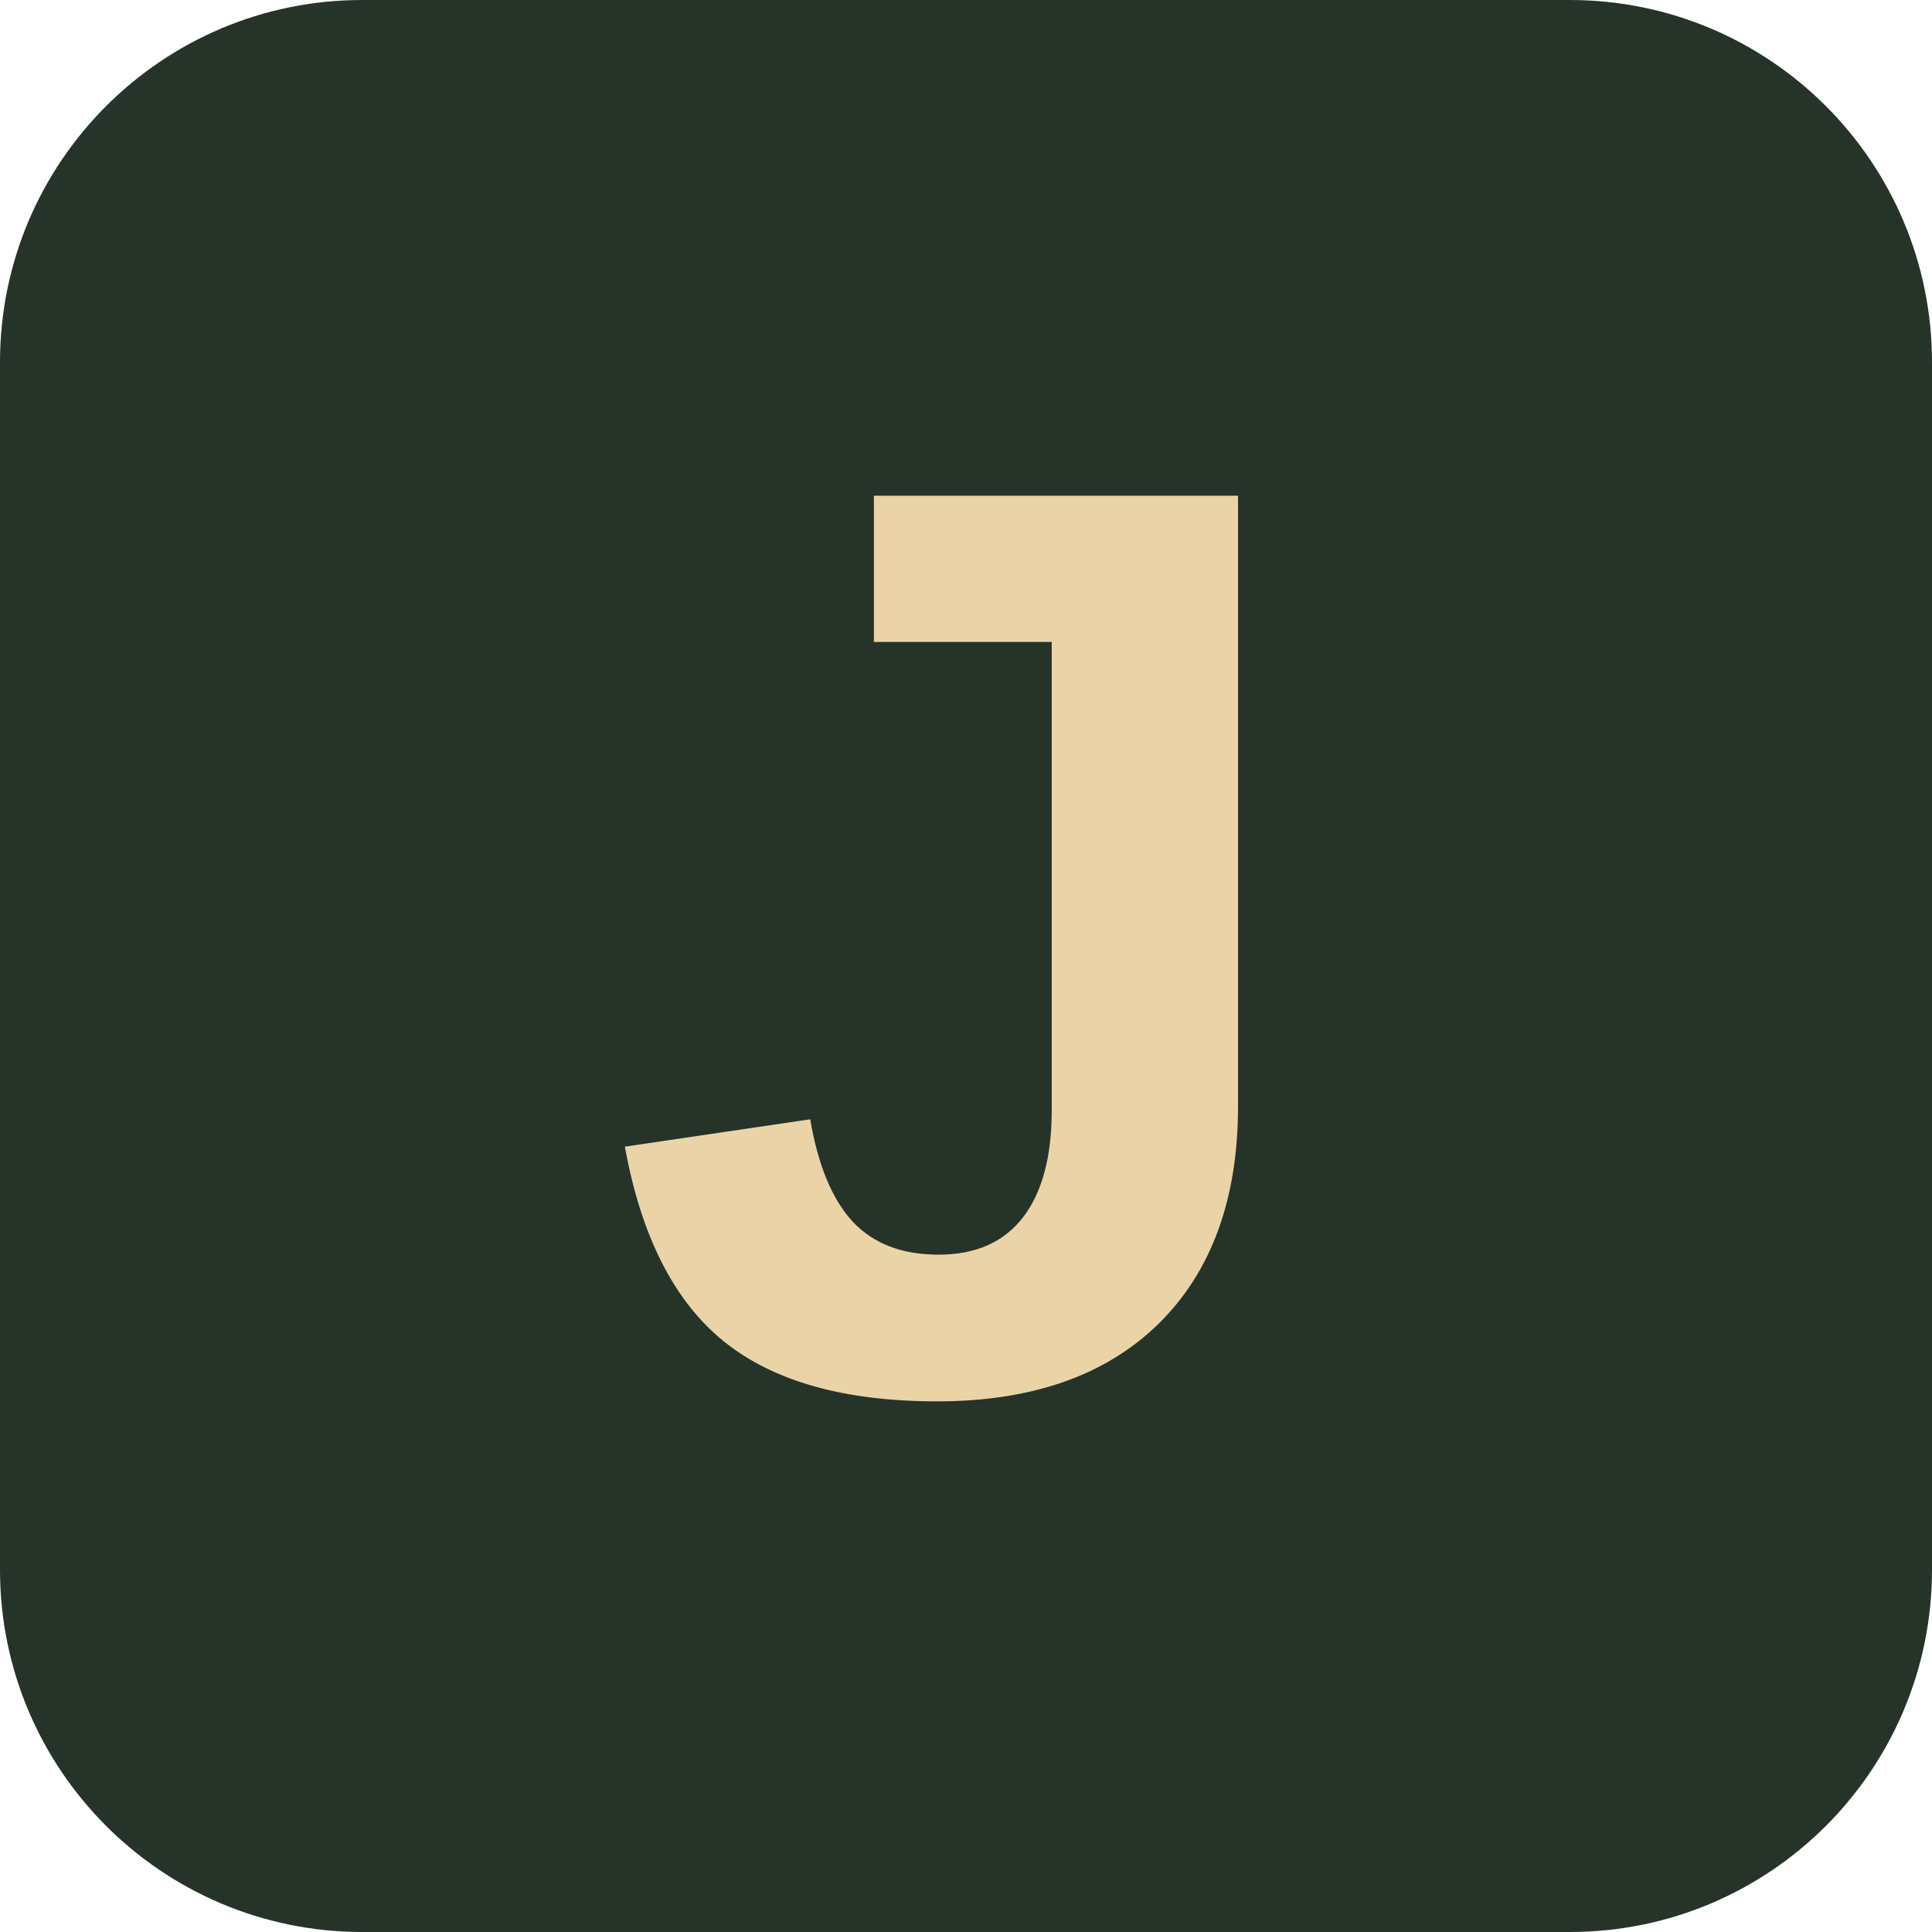
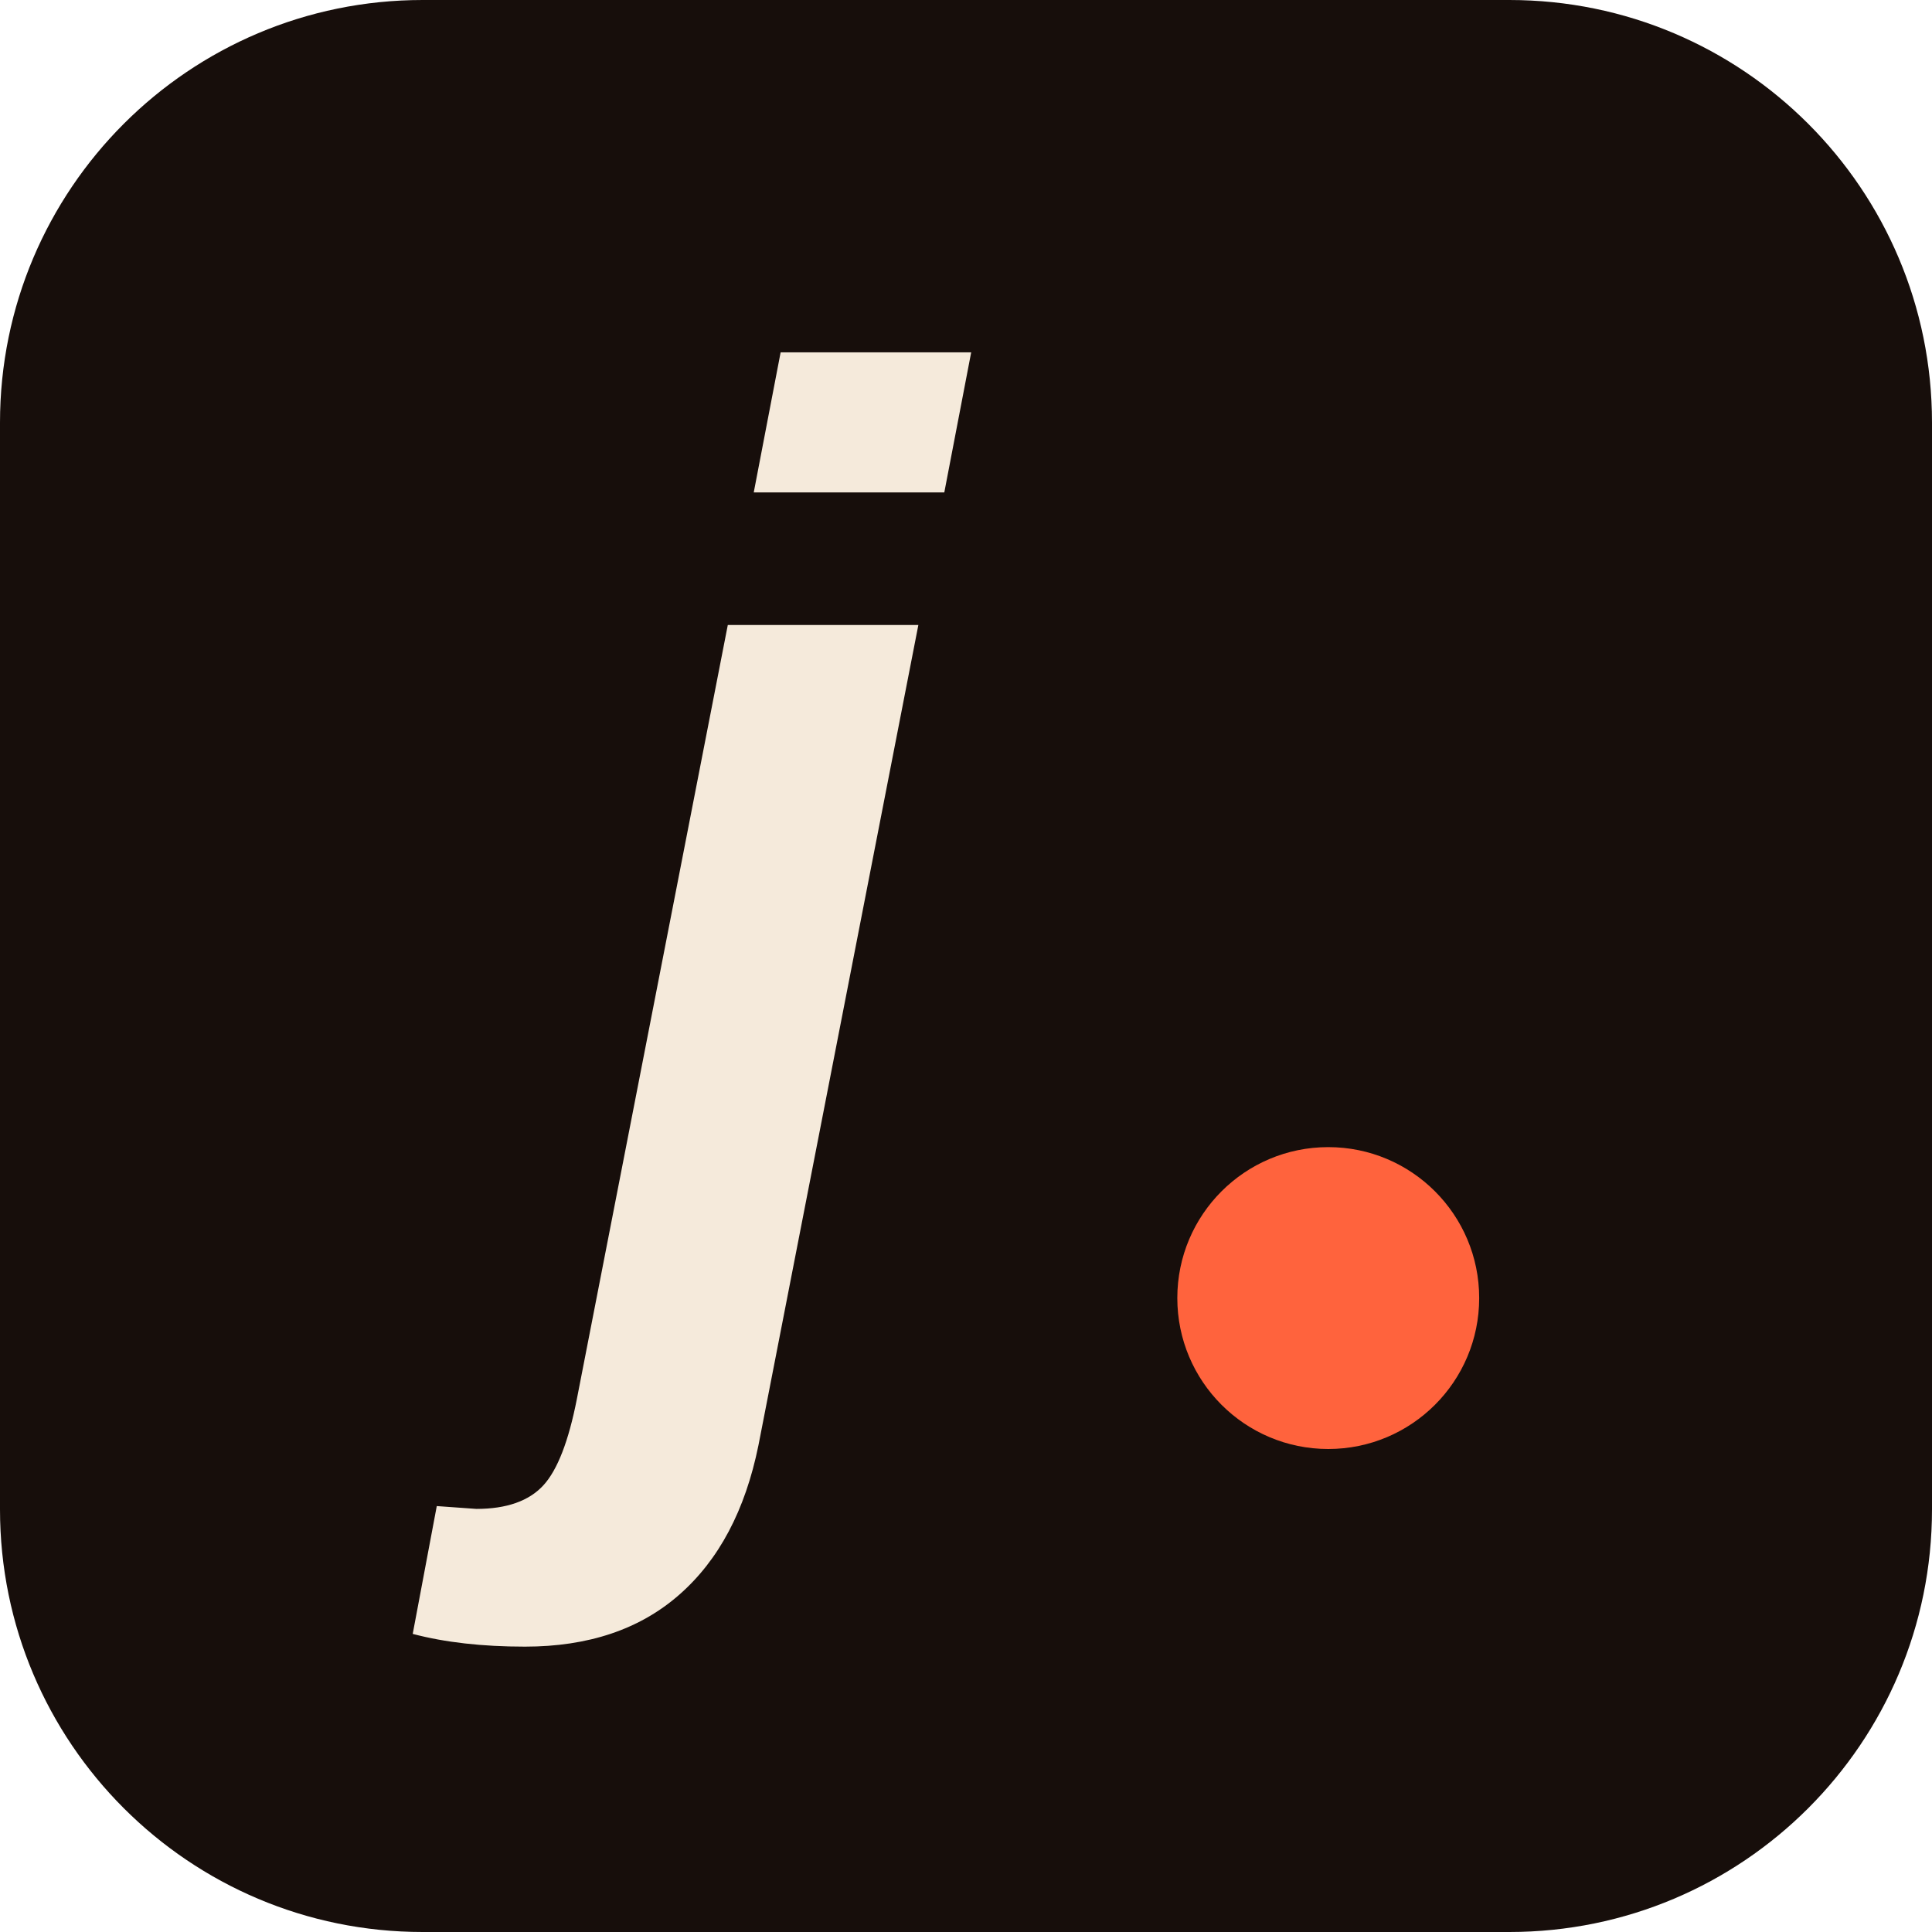
<svg xmlns="http://www.w3.org/2000/svg" viewBox="0 0 64 64">
-   <rect width="64" height="64" rx="12" fill="#263329" />
-   <text x="32" y="46" text-anchor="middle" font-family="Arial,sans-serif" font-size="43" font-weight="bold" fill="#ead4a7">J</text>
+   <rect width="64" height="64" rx="14" fill="#170e0b" />
+   <text x="25" y="45" text-anchor="middle" font-family="Arial,sans-serif" font-style="italic" font-size="46" font-weight="bold" fill="#f5eadb">j</text>
+   <circle cx="44" cy="43" r="5" fill="#ff633d" />
</svg>
